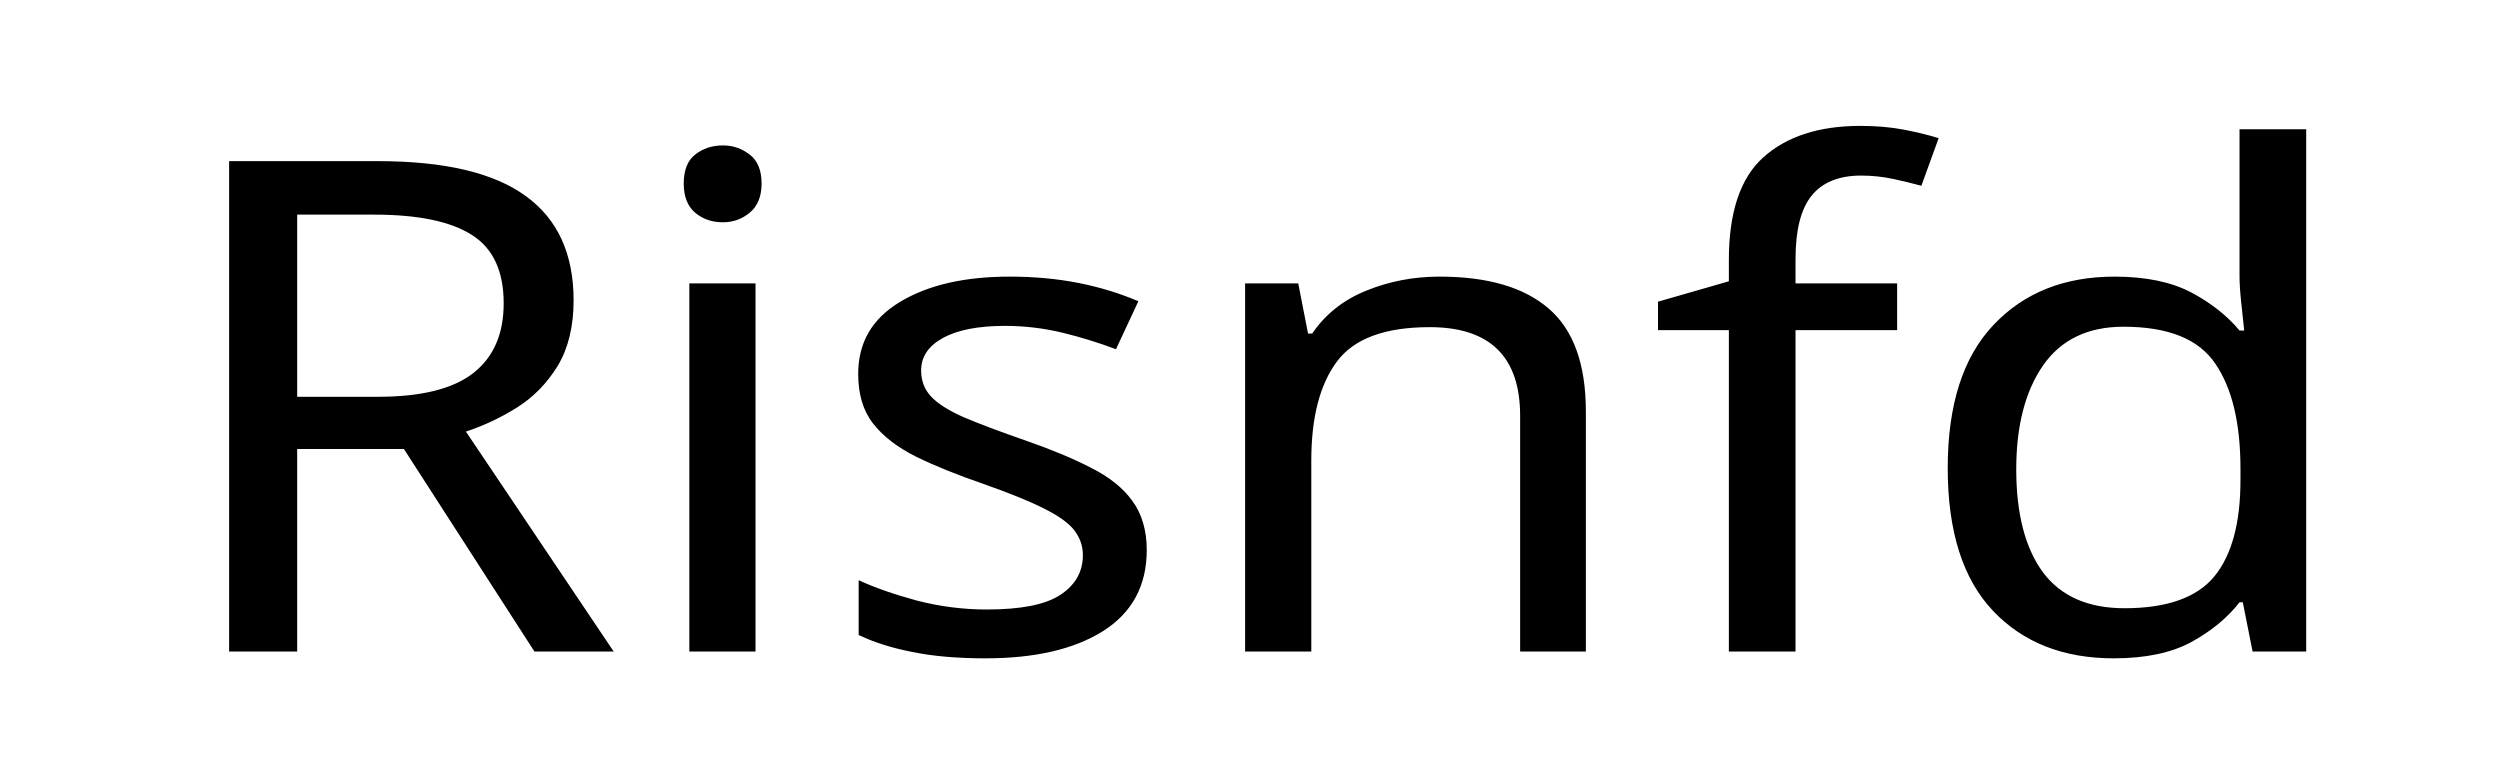
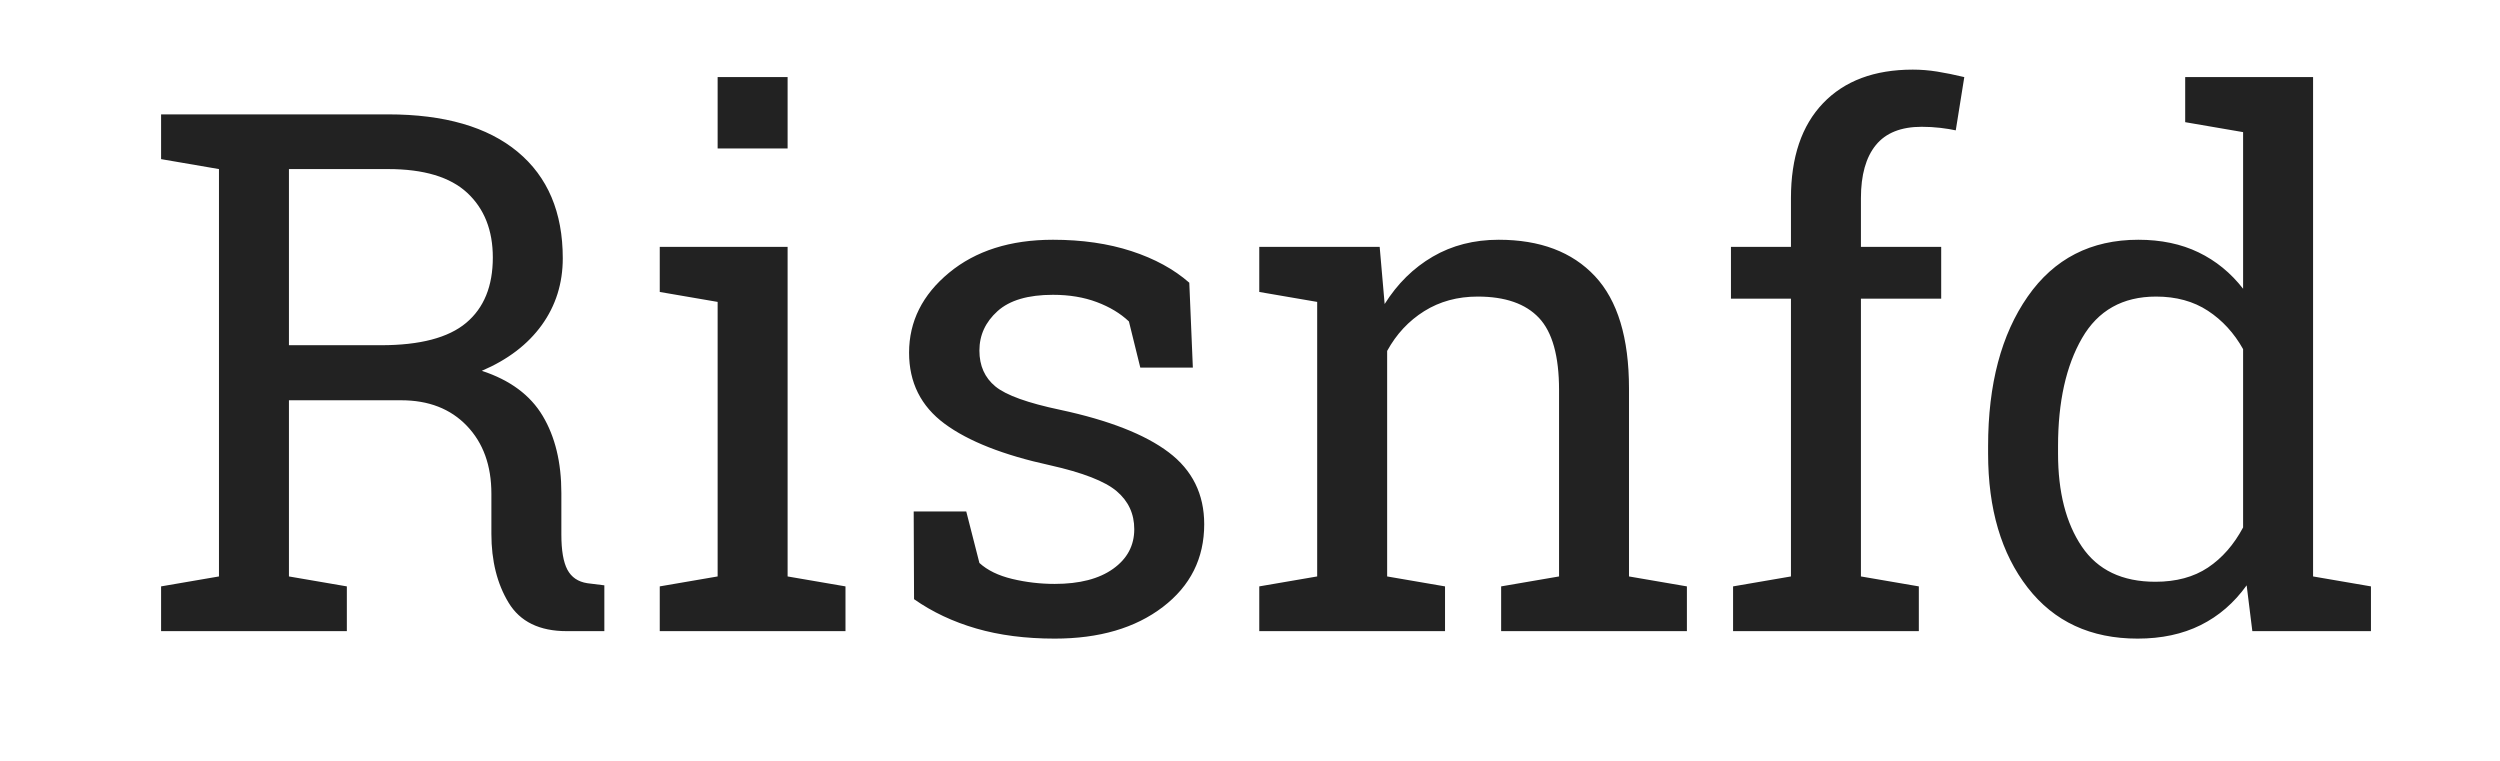
- <svg xmlns="http://www.w3.org/2000/svg" version="1.1" x="0px" y="0px" width="92.0px" height="28.0px" viewBox="0 0 92.0 28.0" enable-background="new 0 0 92.0 28.0" xml:space="preserve">
-   <defs>
-     <style type="text/css">
- 		@font-face {
- 			font-family: 'lora'; 
- 			src: url('./lora.ttf');
- 		}
- 	</style>
-   </defs>
-   <text font-size="25.276" font-family="lora" stroke="#000000" stroke-width="0.28" stroke-opacity="0.000" fill-opacity="0" text-anchor="start" transform="rotate(-0.0 151.513 14.5) scale(1.097894 1.0)">
-     <tspan x="5.226" y="23.978">Risnfd</tspan>
-   </text>
-   <text font-size="25.276" font-family="lora" fill="#000000" stroke-width="0" fill-opacity="1.000" text-anchor="start" transform="rotate(-0.0 151.513 14.5) scale(1.097894 1.0)">
-     <tspan x="5.226" y="23.978">Risnfd</tspan>
-   </text>
+ <svg xmlns="http://www.w3.org/2000/svg" viewBox="0 0 92 28">
+   <defs />
+   <g>
+     <path d="M14.28,4.209 Q17.391,4.209 19.051,5.588 Q20.71,6.967 20.71,9.502 Q20.71,10.888 19.939,11.96 Q19.168,13.031 17.73,13.646 Q19.286,14.155 19.972,15.306 Q20.658,16.456 20.658,18.142 L20.658,19.671 Q20.658,20.547 20.88,20.965 Q21.103,21.383 21.612,21.462 L22.24,21.54 L22.24,23.226 L20.854,23.226 Q19.351,23.226 18.717,22.18 Q18.083,21.135 18.083,19.645 L18.083,18.168 Q18.083,16.613 17.181,15.671 Q16.28,14.73 14.764,14.73 L10.633,14.73 L10.633,21.213 L12.764,21.579 L12.764,23.226 L5.928,23.226 L5.928,21.579 L8.058,21.213 L8.058,6.222 L5.928,5.856 L5.928,4.209 L8.058,4.209 L14.28,4.209 M10.633,12.704 L14.018,12.704 Q16.175,12.704 17.155,11.881 Q18.136,11.058 18.136,9.476 Q18.136,7.973 17.195,7.097 Q16.253,6.222 14.28,6.222 L10.633,6.222 L10.633,12.704 Z M24.279,21.579 L26.409,21.213 L26.409,11.11 L24.279,10.744 L24.279,9.084 L28.984,9.084 L28.984,21.213 L31.114,21.579 L31.114,23.226 L24.279,23.226 L24.279,21.579 M28.984,5.464 L26.409,5.464 L26.409,2.837 L28.984,2.837 L28.984,5.464 Z M43.897,13.528 L41.963,13.528 L41.544,11.829 Q41.074,11.384 40.362,11.117 Q39.649,10.849 38.748,10.849 Q37.375,10.849 36.709,11.45 Q36.042,12.051 36.042,12.901 Q36.042,13.737 36.63,14.221 Q37.218,14.704 39.022,15.083 Q41.701,15.658 43.008,16.645 Q44.315,17.632 44.315,19.292 Q44.315,21.174 42.793,22.337 Q41.27,23.501 38.813,23.501 Q37.205,23.501 35.924,23.128 Q34.643,22.756 33.637,22.05 L33.624,18.821 L35.558,18.821 L36.042,20.717 Q36.486,21.122 37.251,21.305 Q38.016,21.488 38.813,21.488 Q40.185,21.488 40.963,20.932 Q41.741,20.377 41.741,19.475 Q41.741,18.625 41.094,18.076 Q40.447,17.527 38.643,17.122 Q36.068,16.56 34.761,15.593 Q33.454,14.626 33.454,12.979 Q33.454,11.254 34.924,10.038 Q36.395,8.823 38.748,8.823 Q40.355,8.823 41.636,9.241 Q42.917,9.659 43.766,10.404 L43.897,13.528 Z M46.341,21.579 L48.472,21.213 L48.472,11.11 L46.341,10.744 L46.341,9.084 L50.772,9.084 L50.955,11.188 Q51.661,10.064 52.726,9.444 Q53.791,8.823 55.151,8.823 Q57.438,8.823 58.693,10.162 Q59.947,11.502 59.947,14.299 L59.947,21.213 L62.078,21.579 L62.078,23.226 L55.242,23.226 L55.242,21.579 L57.373,21.213 L57.373,14.351 Q57.373,12.482 56.634,11.698 Q55.896,10.914 54.38,10.914 Q53.269,10.914 52.412,11.45 Q51.556,11.986 51.047,12.914 L51.047,21.213 L53.177,21.579 L53.177,23.226 L46.341,23.226 L46.341,21.579 Z M63.699,10.992 L63.699,9.084 L65.907,9.084 L65.907,7.293 Q65.907,5.032 67.09,3.797 Q68.273,2.562 70.391,2.562 Q70.835,2.562 71.286,2.634 Q71.737,2.706 72.286,2.837 L71.972,4.797 Q71.737,4.745 71.404,4.705 Q71.07,4.666 70.717,4.666 Q69.58,4.666 69.031,5.339 Q68.482,6.013 68.482,7.293 L68.482,9.084 L71.436,9.084 L71.436,10.992 L68.482,10.992 L68.482,21.213 L70.613,21.579 L70.613,23.226 L63.777,23.226 L63.777,21.579 L65.907,21.213 L65.907,10.992 L63.699,10.992 Z M82.677,21.54 Q81.984,22.507 80.984,23.004 Q79.984,23.501 78.664,23.501 Q76.076,23.501 74.619,21.625 Q73.162,19.749 73.162,16.691 L73.162,16.416 Q73.162,13.005 74.619,10.914 Q76.076,8.823 78.69,8.823 Q79.945,8.823 80.906,9.287 Q81.866,9.751 82.546,10.626 L82.546,4.862 L80.415,4.496 L80.415,2.837 L82.546,2.837 L85.121,2.837 L85.121,21.213 L87.251,21.579 L87.251,23.226 L82.886,23.226 L82.677,21.54 M75.736,16.691 Q75.736,18.821 76.612,20.115 Q77.488,21.409 79.318,21.409 Q80.468,21.409 81.252,20.887 Q82.036,20.364 82.546,19.41 L82.546,12.848 Q82.049,11.96 81.252,11.437 Q80.455,10.914 79.344,10.914 Q77.501,10.914 76.619,12.443 Q75.736,13.972 75.736,16.416 L75.736,16.691 Z " fill="rgb(34,34,34)" opacity="1" />
+   </g>
</svg>
